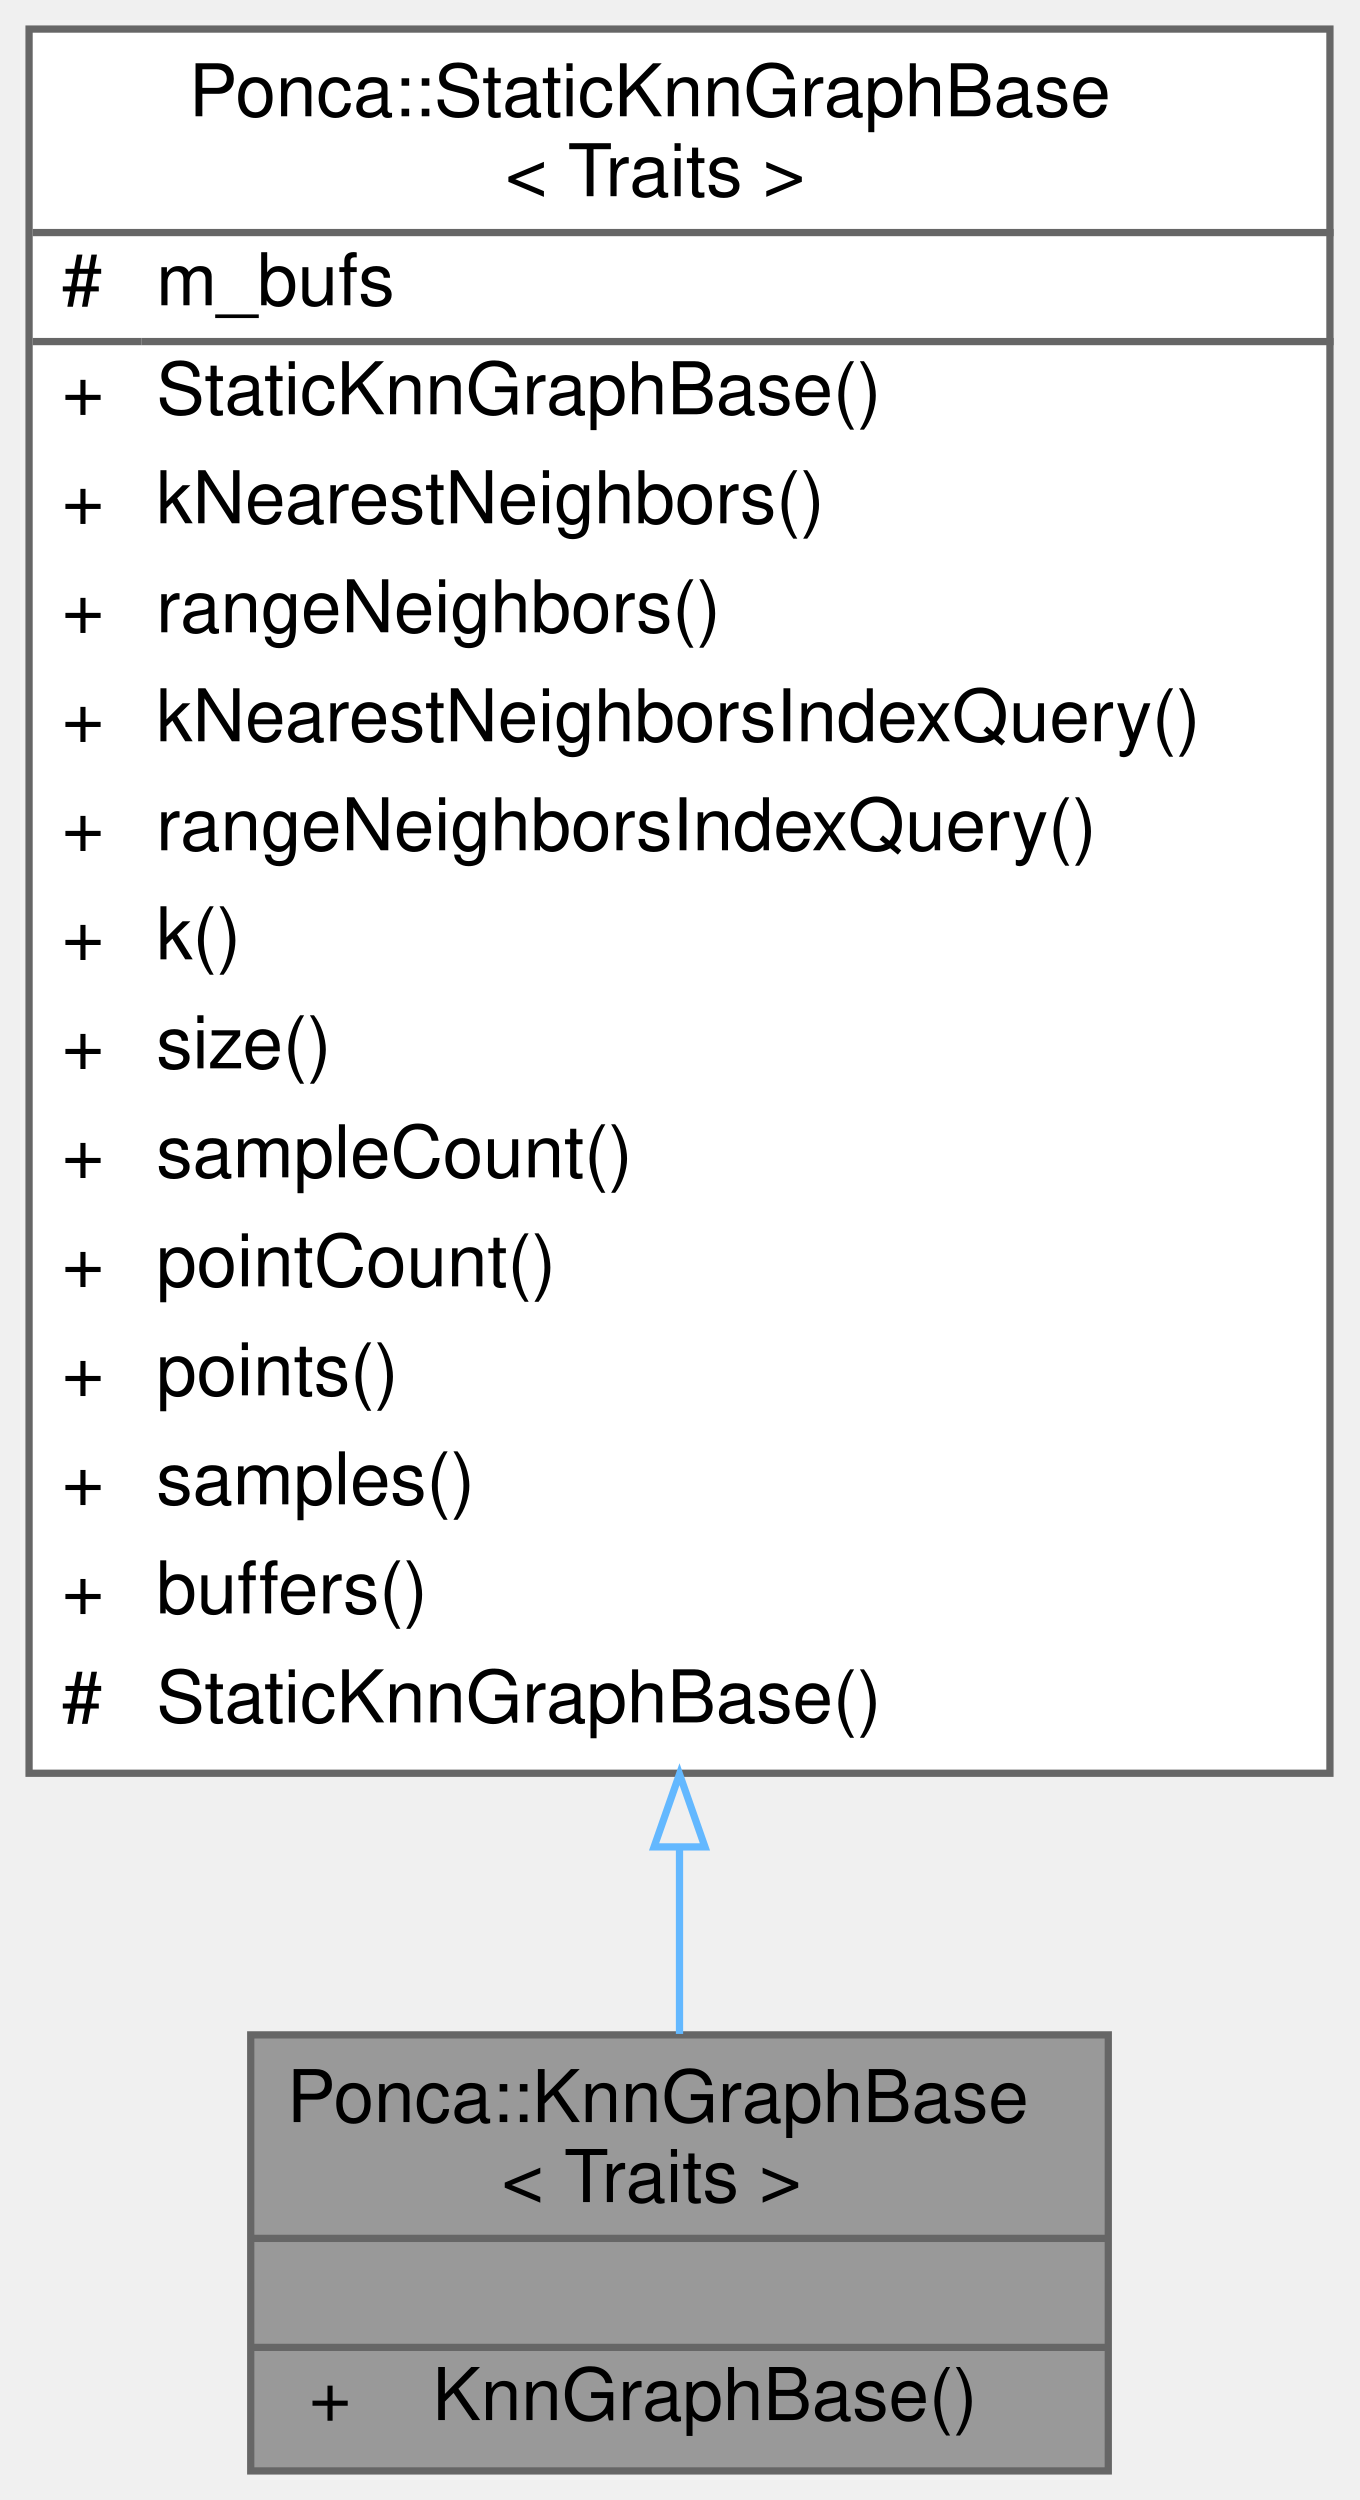
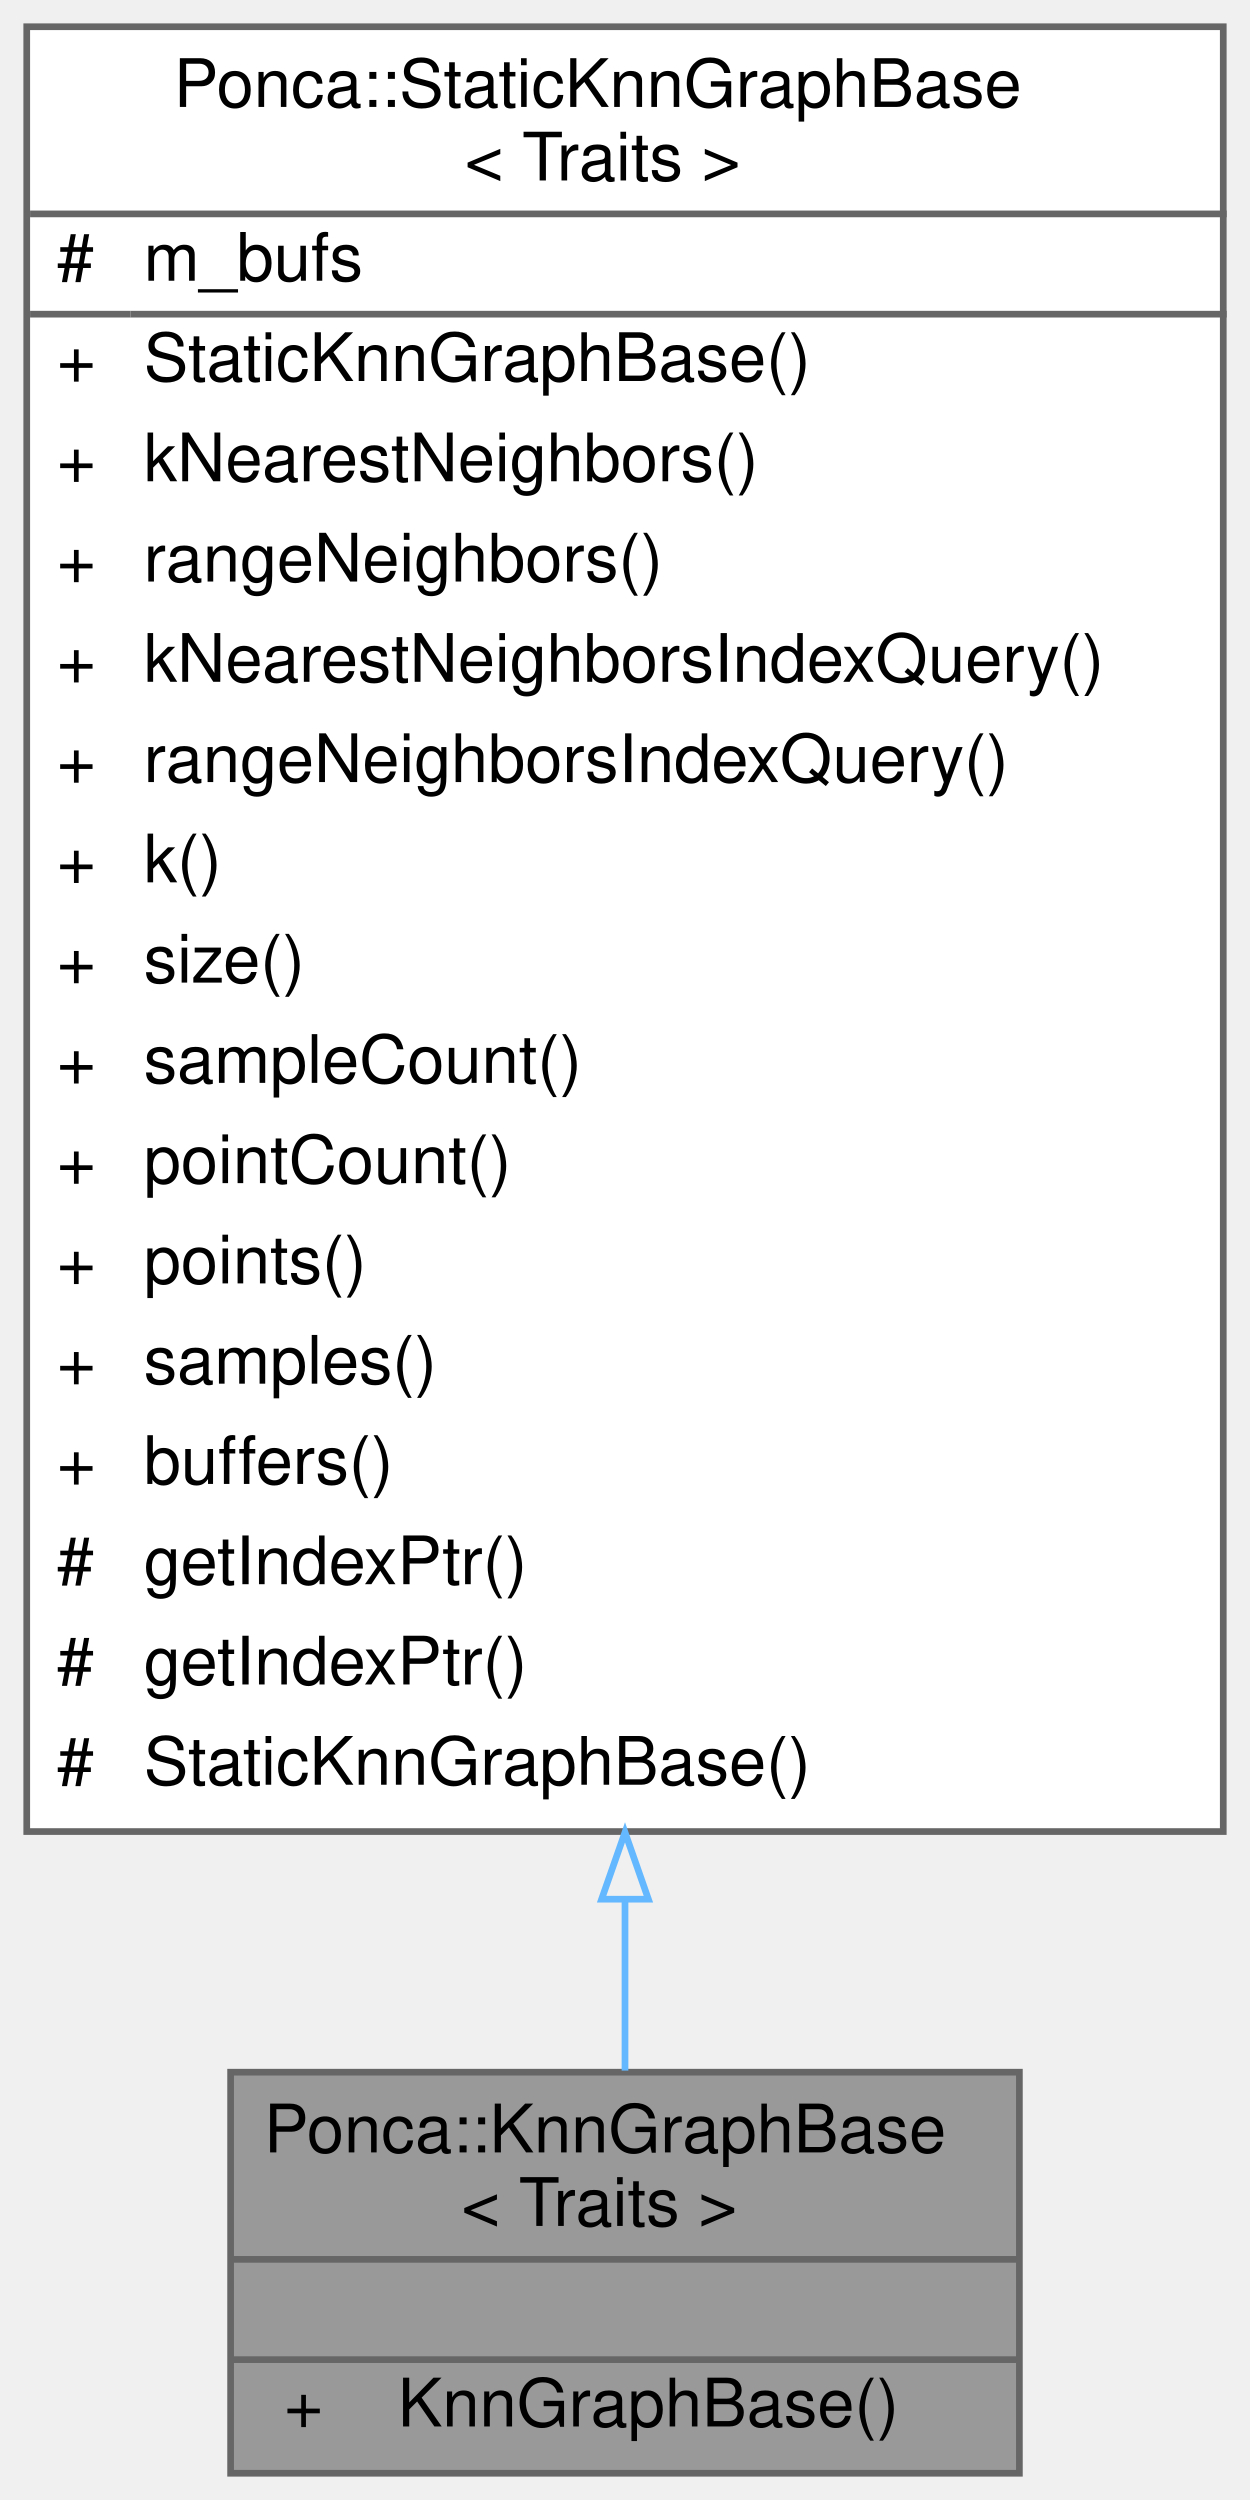
- <svg xmlns="http://www.w3.org/2000/svg" xmlns:xlink="http://www.w3.org/1999/xlink" width="187pt" height="344pt" viewBox="0.00 0.00 187.00 344.00">
-   <g id="graph0" class="graph" transform="scale(1 1) rotate(0) translate(4 340)">
+ <svg xmlns="http://www.w3.org/2000/svg" xmlns:xlink="http://www.w3.org/1999/xlink" width="187pt" height="374pt" viewBox="0.00 0.00 187.00 374.00">
+   <g id="graph0" class="graph" transform="scale(1 1) rotate(0) translate(4 370)">
    <g id="Node000001" class="node">
      <g id="a_Node000001">
        <a xlink:title=" ">
          <polygon fill="#999999" stroke="transparent" points="148.5,-60 30.5,-60 30.5,0 148.5,0 148.5,-60" />
          <text text-anchor="start" x="35.5" y="-48" font-family="Helvetica,sans-Serif" font-size="10.00">Ponca::KnnGraphBase</text>
          <text text-anchor="start" x="65" y="-37" font-family="Helvetica,sans-Serif" font-size="10.00">&lt; Traits &gt;</text>
          <text text-anchor="start" x="87.5" y="-22" font-family="Helvetica,sans-Serif" font-size="10.00"> </text>
          <text text-anchor="start" x="38.5" y="-7" font-family="Helvetica,sans-Serif" font-size="10.00">+</text>
          <text text-anchor="start" x="55.5" y="-7" font-family="Helvetica,sans-Serif" font-size="10.00">KnnGraphBase()</text>
          <polygon fill="#666666" stroke="#666666" points="30.5,-32 30.5,-32 148.5,-32 148.5,-32 30.5,-32" />
          <polygon fill="#666666" stroke="#666666" points="30.5,-17 30.5,-17 148.5,-17 148.5,-17 30.5,-17" />
          <polygon fill="none" stroke="#666666" points="30.5,0 30.5,-60 148.5,-60 148.5,0 30.5,0" />
        </a>
      </g>
    </g>
    <g id="Node000002" class="node">
      <g id="a_Node000002">
        <a xlink:href="classPonca_1_1StaticKnnGraphBase.html" target="_top" xlink:title="Customizable base class for KnnGraph datastructure.">
-           <polygon fill="white" stroke="transparent" points="179,-336 0,-336 0,-96 179,-96 179,-336" />
-           <text text-anchor="start" x="22" y="-324" font-family="Helvetica,sans-Serif" font-size="10.00">Ponca::StaticKnnGraphBase</text>
-           <text text-anchor="start" x="65.5" y="-313" font-family="Helvetica,sans-Serif" font-size="10.00">&lt; Traits &gt;</text>
-           <text text-anchor="start" x="4.5" y="-298" font-family="Helvetica,sans-Serif" font-size="10.00">#</text>
-           <text text-anchor="start" x="17.5" y="-298" font-family="Helvetica,sans-Serif" font-size="10.00">m_bufs</text>
+           <polygon fill="white" stroke="transparent" points="179,-366 0,-366 0,-96 179,-96 179,-366" />
+           <text text-anchor="start" x="22" y="-354" font-family="Helvetica,sans-Serif" font-size="10.00">Ponca::StaticKnnGraphBase</text>
+           <text text-anchor="start" x="65.5" y="-343" font-family="Helvetica,sans-Serif" font-size="10.00">&lt; Traits &gt;</text>
+           <text text-anchor="start" x="4.5" y="-328" font-family="Helvetica,sans-Serif" font-size="10.00">#</text>
+           <text text-anchor="start" x="17.5" y="-328" font-family="Helvetica,sans-Serif" font-size="10.00">m_bufs</text>
+           <text text-anchor="start" x="4.5" y="-313" font-family="Helvetica,sans-Serif" font-size="10.00">+</text>
+           <text text-anchor="start" x="17.5" y="-313" font-family="Helvetica,sans-Serif" font-size="10.00">StaticKnnGraphBase()</text>
+           <text text-anchor="start" x="4.5" y="-298" font-family="Helvetica,sans-Serif" font-size="10.00">+</text>
+           <text text-anchor="start" x="17.5" y="-298" font-family="Helvetica,sans-Serif" font-size="10.00">kNearestNeighbors()</text>
          <text text-anchor="start" x="4.5" y="-283" font-family="Helvetica,sans-Serif" font-size="10.00">+</text>
-           <text text-anchor="start" x="17.5" y="-283" font-family="Helvetica,sans-Serif" font-size="10.00">StaticKnnGraphBase()</text>
+           <text text-anchor="start" x="17.5" y="-283" font-family="Helvetica,sans-Serif" font-size="10.00">rangeNeighbors()</text>
          <text text-anchor="start" x="4.5" y="-268" font-family="Helvetica,sans-Serif" font-size="10.00">+</text>
-           <text text-anchor="start" x="17.5" y="-268" font-family="Helvetica,sans-Serif" font-size="10.00">kNearestNeighbors()</text>
+           <text text-anchor="start" x="17.5" y="-268" font-family="Helvetica,sans-Serif" font-size="10.00">kNearestNeighborsIndexQuery()</text>
          <text text-anchor="start" x="4.5" y="-253" font-family="Helvetica,sans-Serif" font-size="10.00">+</text>
-           <text text-anchor="start" x="17.5" y="-253" font-family="Helvetica,sans-Serif" font-size="10.00">rangeNeighbors()</text>
+           <text text-anchor="start" x="17.5" y="-253" font-family="Helvetica,sans-Serif" font-size="10.00">rangeNeighborsIndexQuery()</text>
          <text text-anchor="start" x="4.5" y="-238" font-family="Helvetica,sans-Serif" font-size="10.00">+</text>
-           <text text-anchor="start" x="17.5" y="-238" font-family="Helvetica,sans-Serif" font-size="10.00">kNearestNeighborsIndexQuery()</text>
+           <text text-anchor="start" x="17.5" y="-238" font-family="Helvetica,sans-Serif" font-size="10.00">k()</text>
          <text text-anchor="start" x="4.5" y="-223" font-family="Helvetica,sans-Serif" font-size="10.00">+</text>
-           <text text-anchor="start" x="17.5" y="-223" font-family="Helvetica,sans-Serif" font-size="10.00">rangeNeighborsIndexQuery()</text>
+           <text text-anchor="start" x="17.5" y="-223" font-family="Helvetica,sans-Serif" font-size="10.00">size()</text>
          <text text-anchor="start" x="4.5" y="-208" font-family="Helvetica,sans-Serif" font-size="10.00">+</text>
-           <text text-anchor="start" x="17.5" y="-208" font-family="Helvetica,sans-Serif" font-size="10.00">k()</text>
+           <text text-anchor="start" x="17.5" y="-208" font-family="Helvetica,sans-Serif" font-size="10.00">sampleCount()</text>
          <text text-anchor="start" x="4.5" y="-193" font-family="Helvetica,sans-Serif" font-size="10.00">+</text>
-           <text text-anchor="start" x="17.5" y="-193" font-family="Helvetica,sans-Serif" font-size="10.00">size()</text>
+           <text text-anchor="start" x="17.5" y="-193" font-family="Helvetica,sans-Serif" font-size="10.00">pointCount()</text>
          <text text-anchor="start" x="4.5" y="-178" font-family="Helvetica,sans-Serif" font-size="10.00">+</text>
-           <text text-anchor="start" x="17.5" y="-178" font-family="Helvetica,sans-Serif" font-size="10.00">sampleCount()</text>
+           <text text-anchor="start" x="17.5" y="-178" font-family="Helvetica,sans-Serif" font-size="10.00">points()</text>
          <text text-anchor="start" x="4.5" y="-163" font-family="Helvetica,sans-Serif" font-size="10.00">+</text>
-           <text text-anchor="start" x="17.5" y="-163" font-family="Helvetica,sans-Serif" font-size="10.00">pointCount()</text>
+           <text text-anchor="start" x="17.5" y="-163" font-family="Helvetica,sans-Serif" font-size="10.00">samples()</text>
          <text text-anchor="start" x="4.5" y="-148" font-family="Helvetica,sans-Serif" font-size="10.00">+</text>
-           <text text-anchor="start" x="17.5" y="-148" font-family="Helvetica,sans-Serif" font-size="10.00">points()</text>
-           <text text-anchor="start" x="4.5" y="-133" font-family="Helvetica,sans-Serif" font-size="10.00">+</text>
-           <text text-anchor="start" x="17.5" y="-133" font-family="Helvetica,sans-Serif" font-size="10.00">samples()</text>
-           <text text-anchor="start" x="4.5" y="-118" font-family="Helvetica,sans-Serif" font-size="10.00">+</text>
-           <text text-anchor="start" x="17.5" y="-118" font-family="Helvetica,sans-Serif" font-size="10.00">buffers()</text>
+           <text text-anchor="start" x="17.5" y="-148" font-family="Helvetica,sans-Serif" font-size="10.00">buffers()</text>
+           <text text-anchor="start" x="4.5" y="-133" font-family="Helvetica,sans-Serif" font-size="10.00">#</text>
+           <text text-anchor="start" x="17.5" y="-133" font-family="Helvetica,sans-Serif" font-size="10.00">getIndexPtr()</text>
+           <text text-anchor="start" x="4.5" y="-118" font-family="Helvetica,sans-Serif" font-size="10.00">#</text>
+           <text text-anchor="start" x="17.5" y="-118" font-family="Helvetica,sans-Serif" font-size="10.00">getIndexPtr()</text>
          <text text-anchor="start" x="4.5" y="-103" font-family="Helvetica,sans-Serif" font-size="10.00">#</text>
          <text text-anchor="start" x="17.5" y="-103" font-family="Helvetica,sans-Serif" font-size="10.00">StaticKnnGraphBase()</text>
-           <polygon fill="#666666" stroke="#666666" points="0.5,-308 0.5,-308 179.5,-308 179.5,-308 0.5,-308" />
-           <polygon fill="#666666" stroke="#666666" points="0.5,-293 0.5,-293 15.5,-293 15.5,-293 0.5,-293" />
-           <polygon fill="#666666" stroke="#666666" points="15.5,-293 15.5,-293 179.5,-293 179.5,-293 15.5,-293" />
-           <polygon fill="none" stroke="#666666" points="0,-96 0,-336 179,-336 179,-96 0,-96" />
+           <polygon fill="#666666" stroke="#666666" points="0.5,-338 0.5,-338 179.5,-338 179.5,-338 0.5,-338" />
+           <polygon fill="#666666" stroke="#666666" points="0.5,-323 0.5,-323 15.5,-323 15.5,-323 0.5,-323" />
+           <polygon fill="#666666" stroke="#666666" points="15.5,-323 15.5,-323 179.5,-323 179.5,-323 15.5,-323" />
+           <polygon fill="none" stroke="#666666" points="0,-96 0,-366 179,-366 179,-96 0,-96" />
        </a>
      </g>
    </g>
    <g id="edge1_Node000001_Node000002" class="edge">
      <g id="a_edge1_Node000001_Node000002">
        <a xlink:title=" ">
-           <path fill="none" stroke="#63b8ff" d="M89.5,-85.6C89.5,-76.34 89.5,-67.69 89.5,-60.13" />
-           <polygon fill="none" stroke="#63b8ff" points="86,-85.87 89.5,-95.87 93,-85.87 86,-85.87" />
+           <path fill="none" stroke="#63b8ff" d="M89.5,-85.61C89.5,-76.35 89.5,-67.75 89.5,-60.24" />
+           <polygon fill="none" stroke="#63b8ff" points="86,-85.88 89.5,-95.88 93,-85.88 86,-85.88" />
        </a>
      </g>
    </g>
  </g>
</svg>
